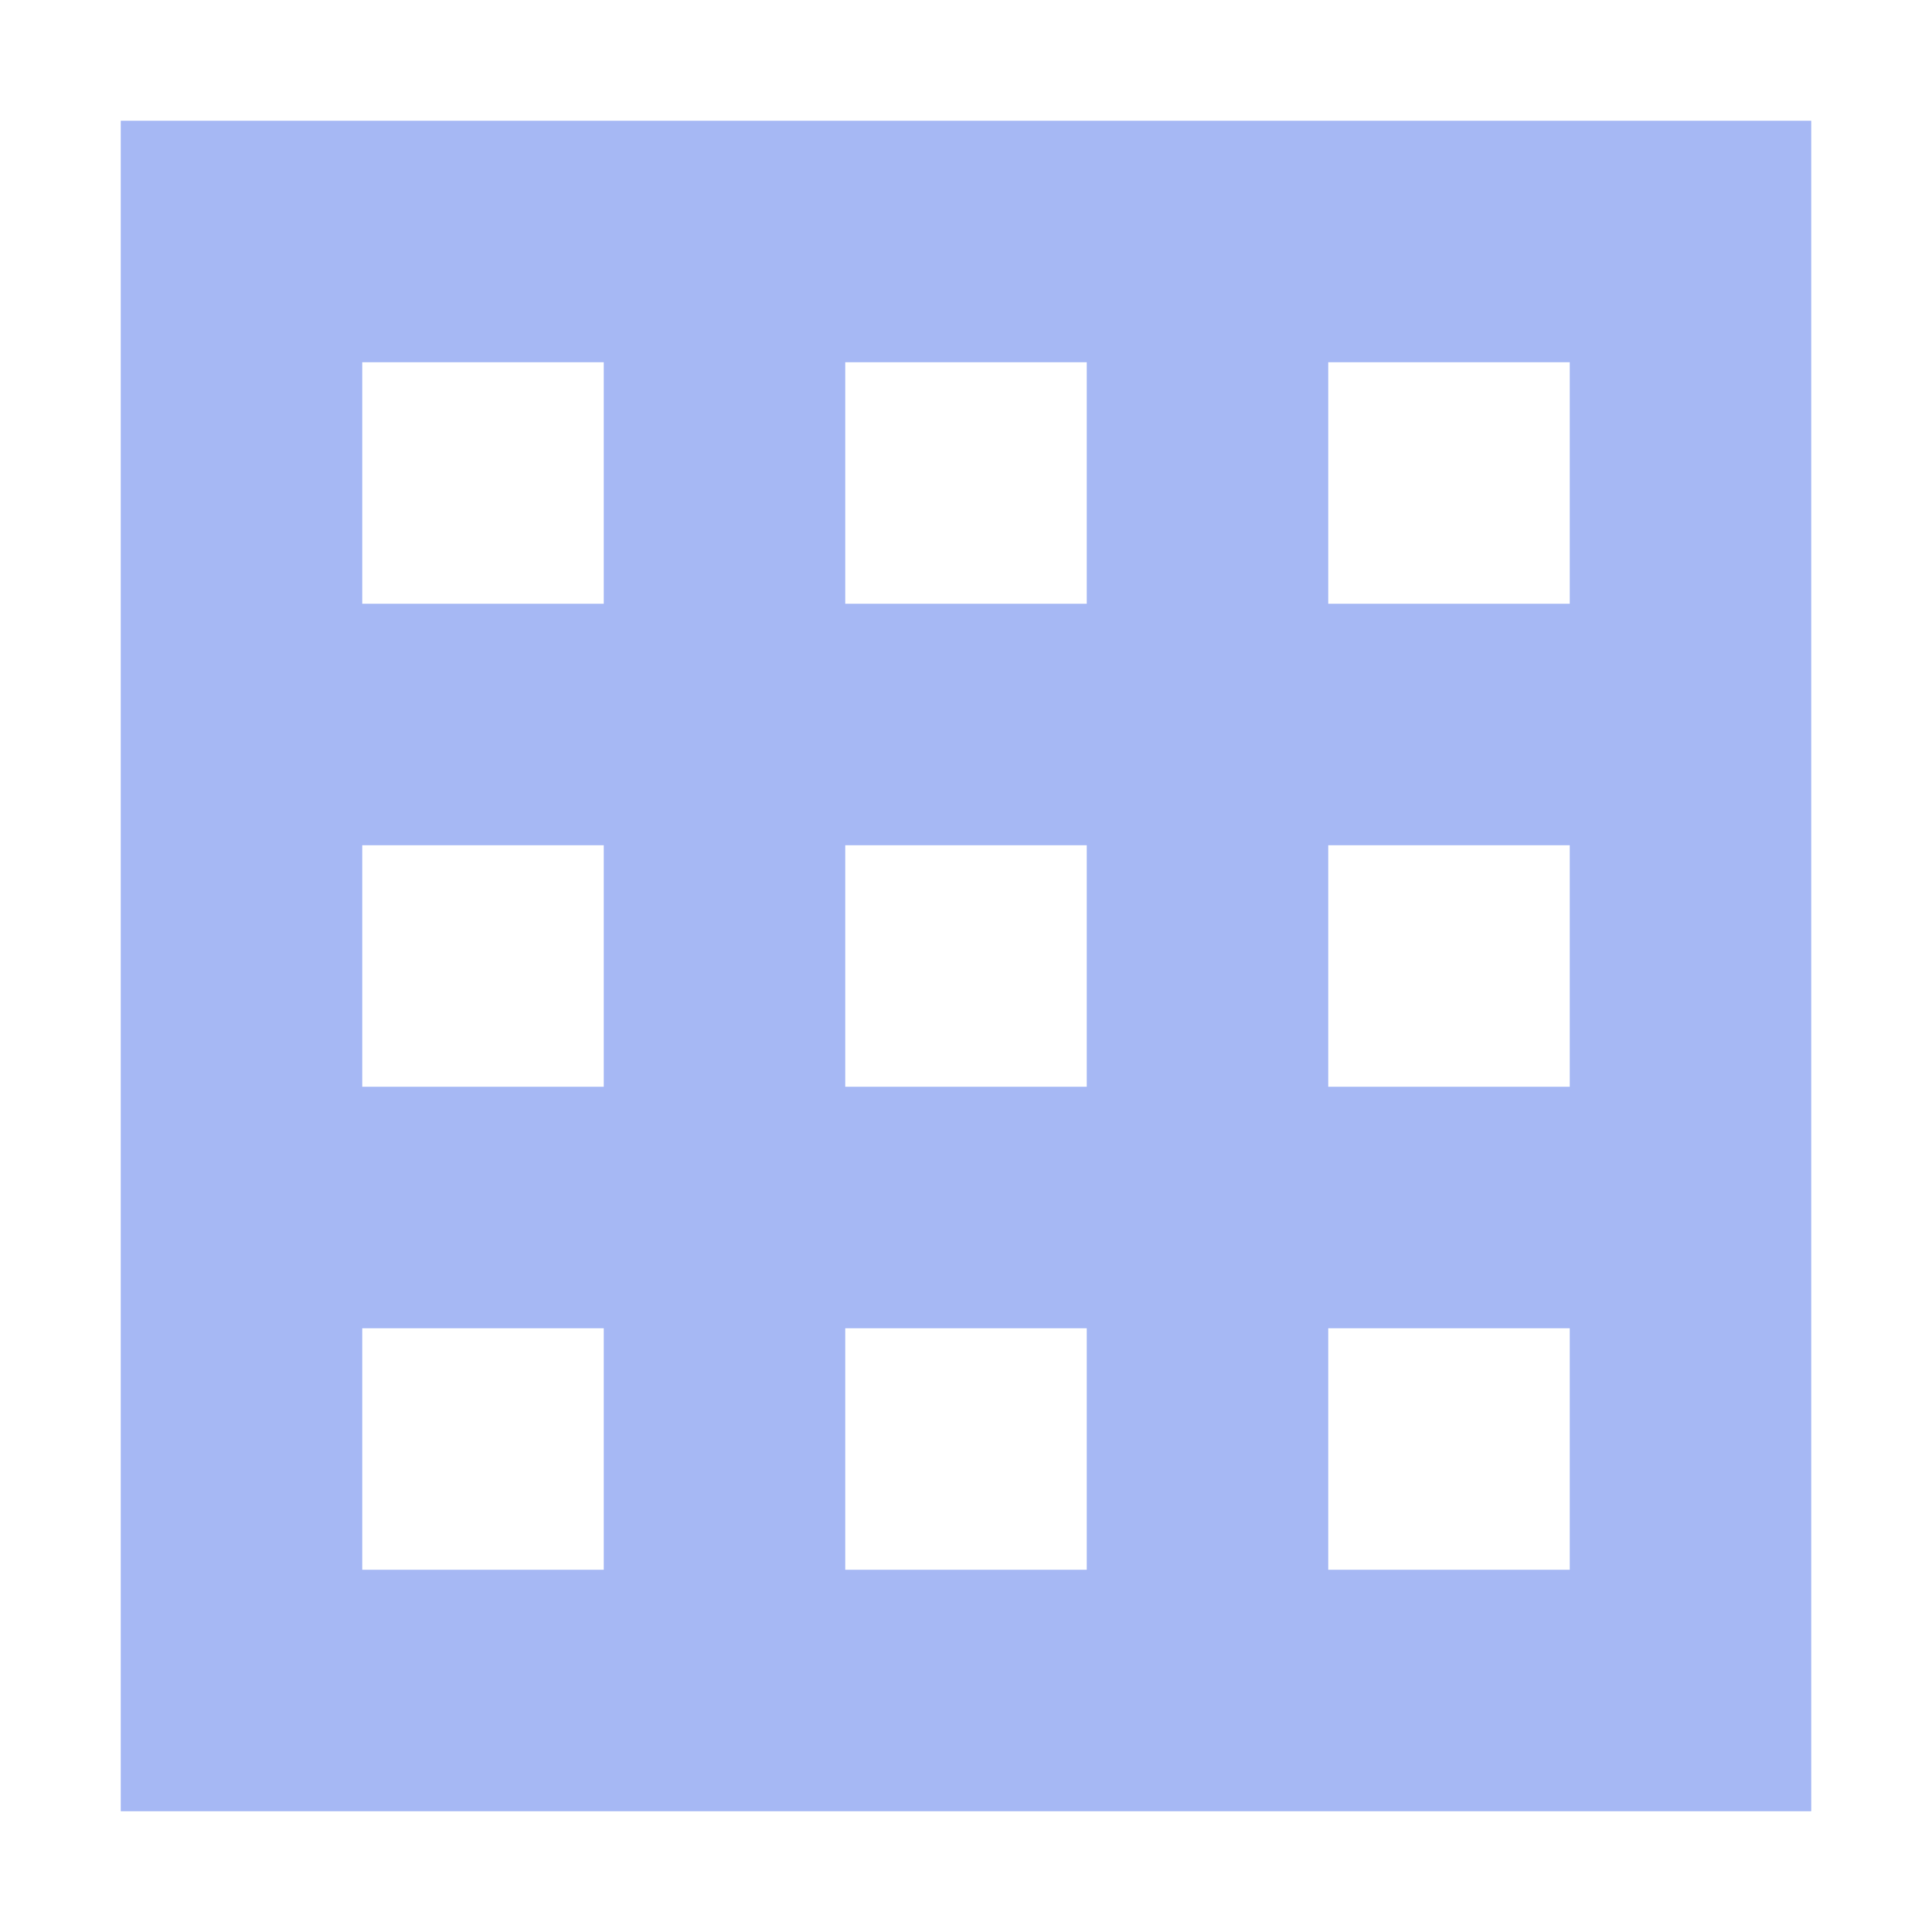
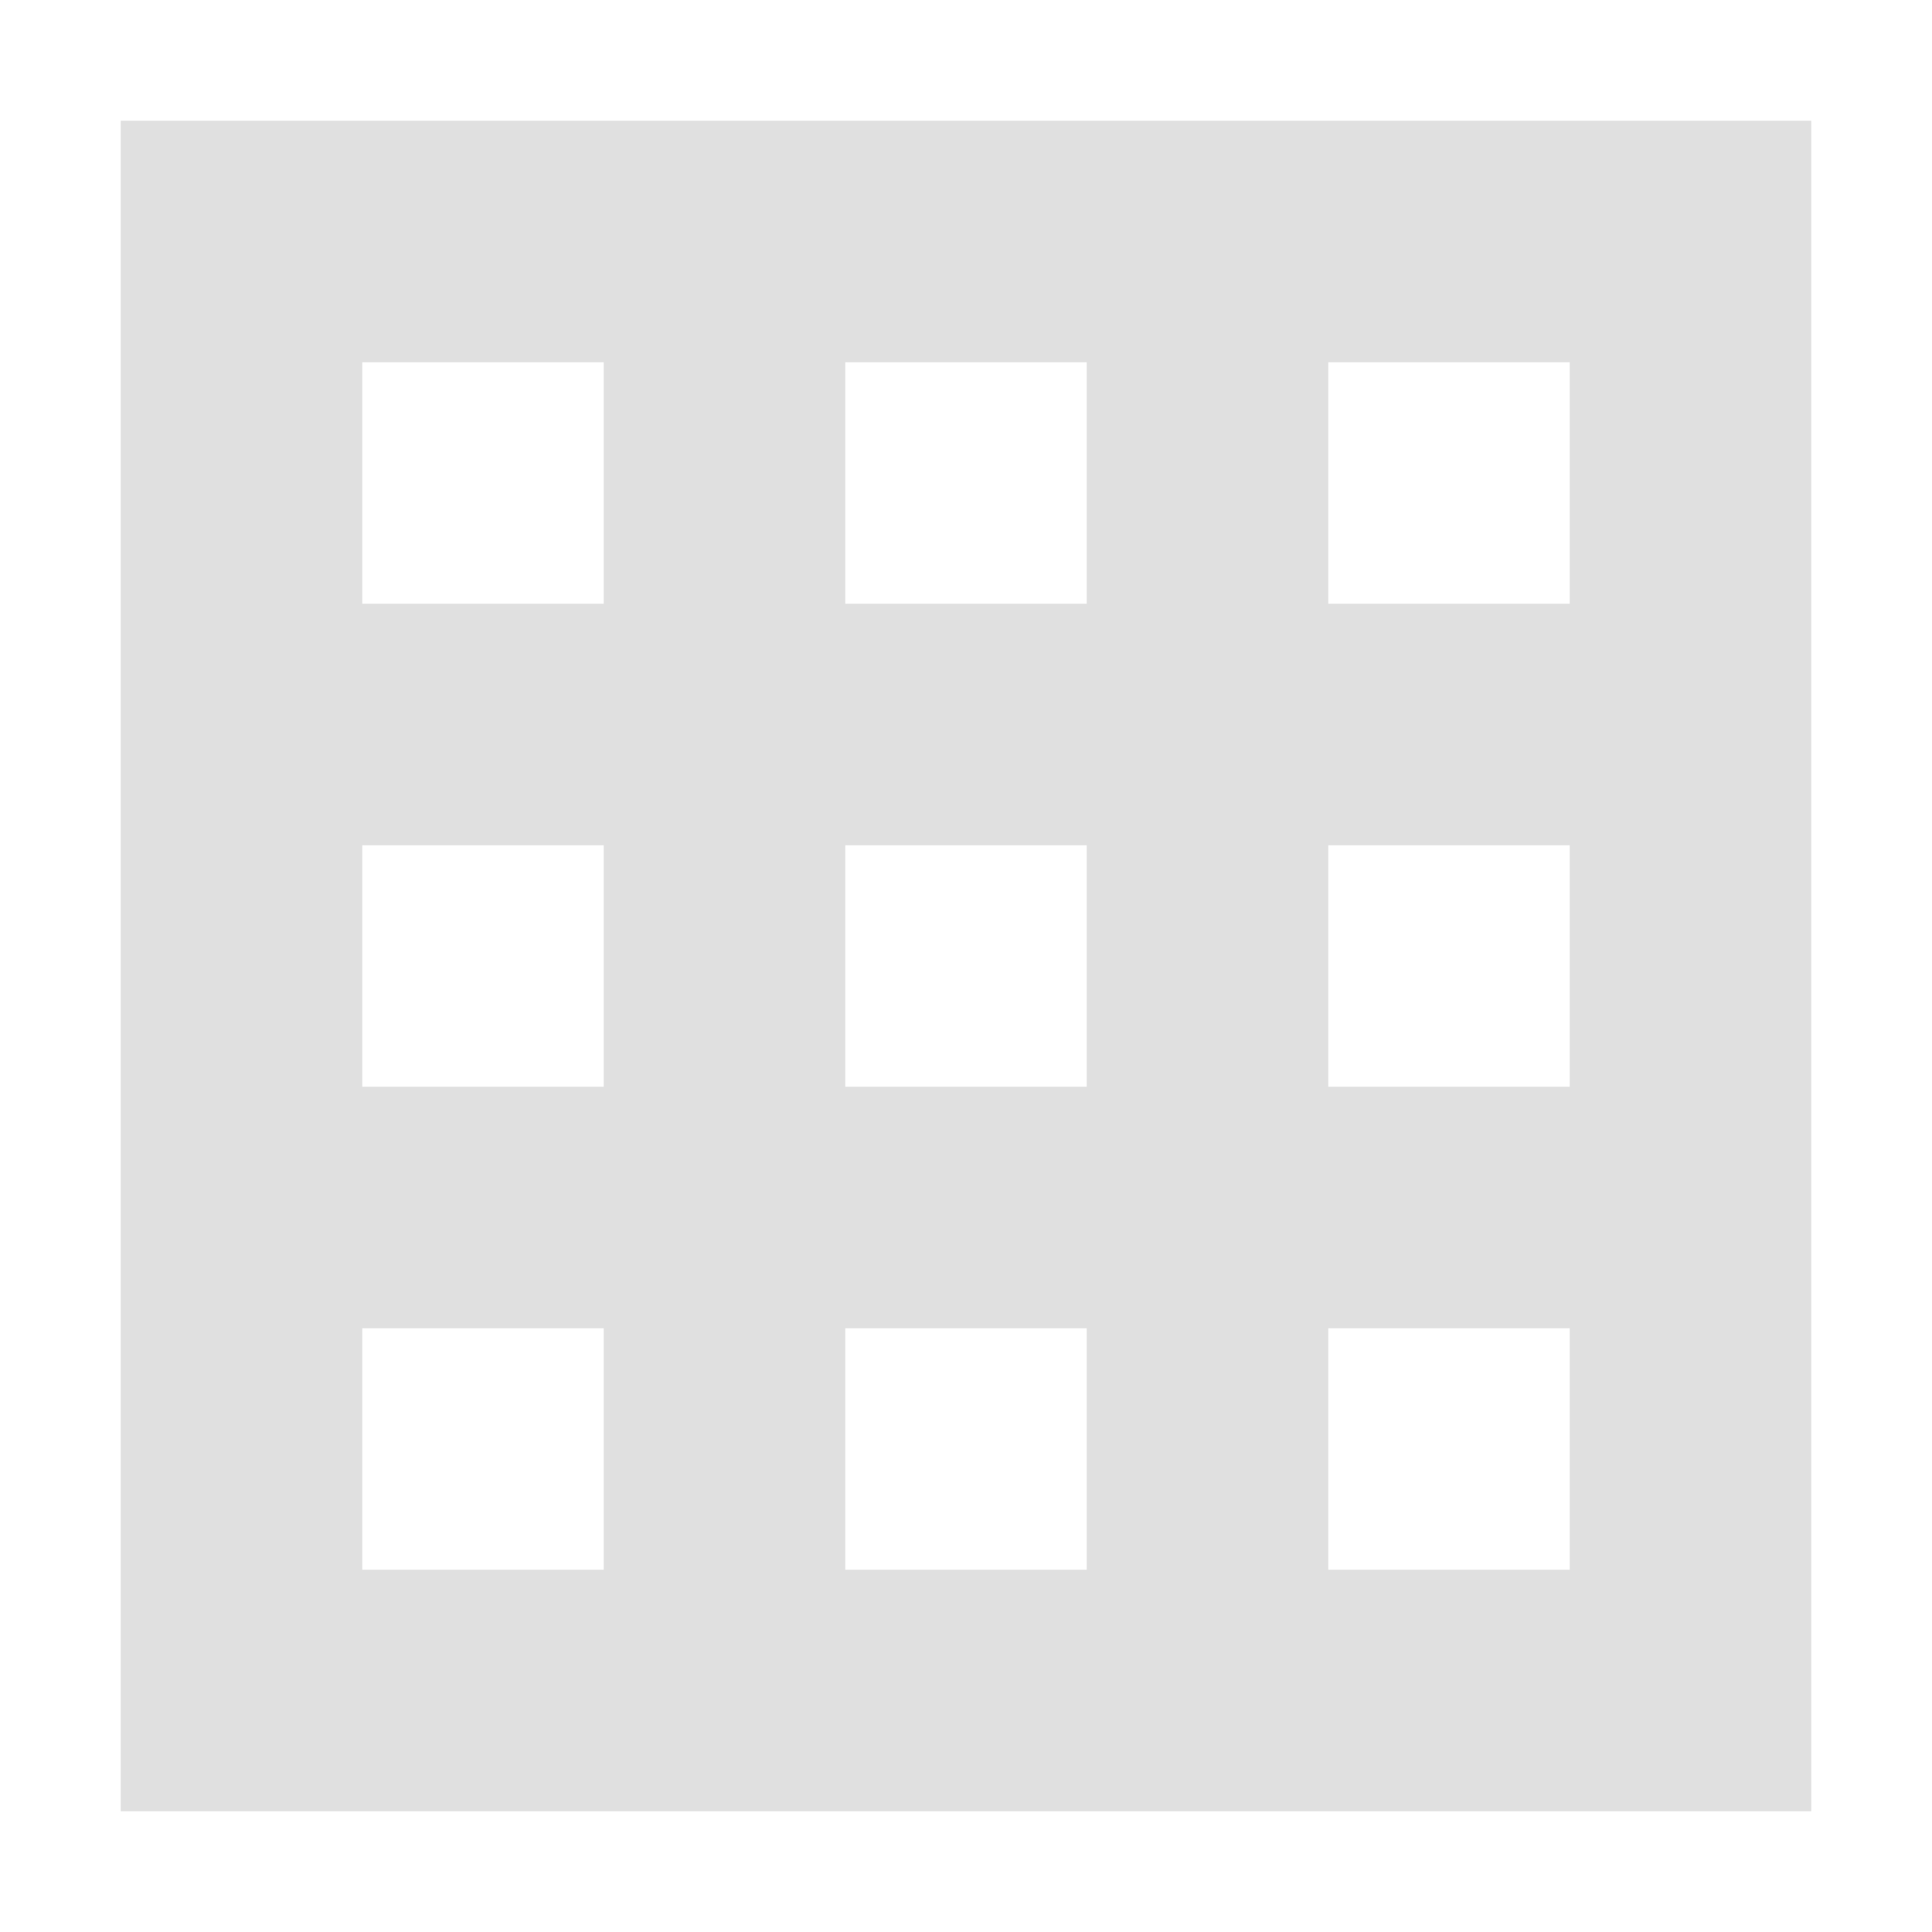
<svg xmlns="http://www.w3.org/2000/svg" height="16" viewBox="0 0 16 16" width="16">
-   <path d="m1 1v2 10 2h2 12v-2-12h-12zm2 2h2v2h-2zm4 0h2v2h-2zm4 0h2v2h-2zm-8 4h2v2h-2zm4 0h2v2h-2zm4 0h2v2h-2zm-8 4h2v2h-2zm4 0h2v2h-2zm4 0h2v2h-2z" fill="#a5b7f3" fill-opacity=".988" />
+   <path d="m1 1v14h14v-14zm2 2h2v2h-2zm4 0h2v2h-2zm4 0h2v2h-2zm-8 4h2v2h-2zm4 0h2v2h-2zm4 0h2v2h-2zm-8 4h2v2h-2zm4 0h2v2h-2zm4 0h2v2h-2z" fill="#e0e0e0" />
</svg>
